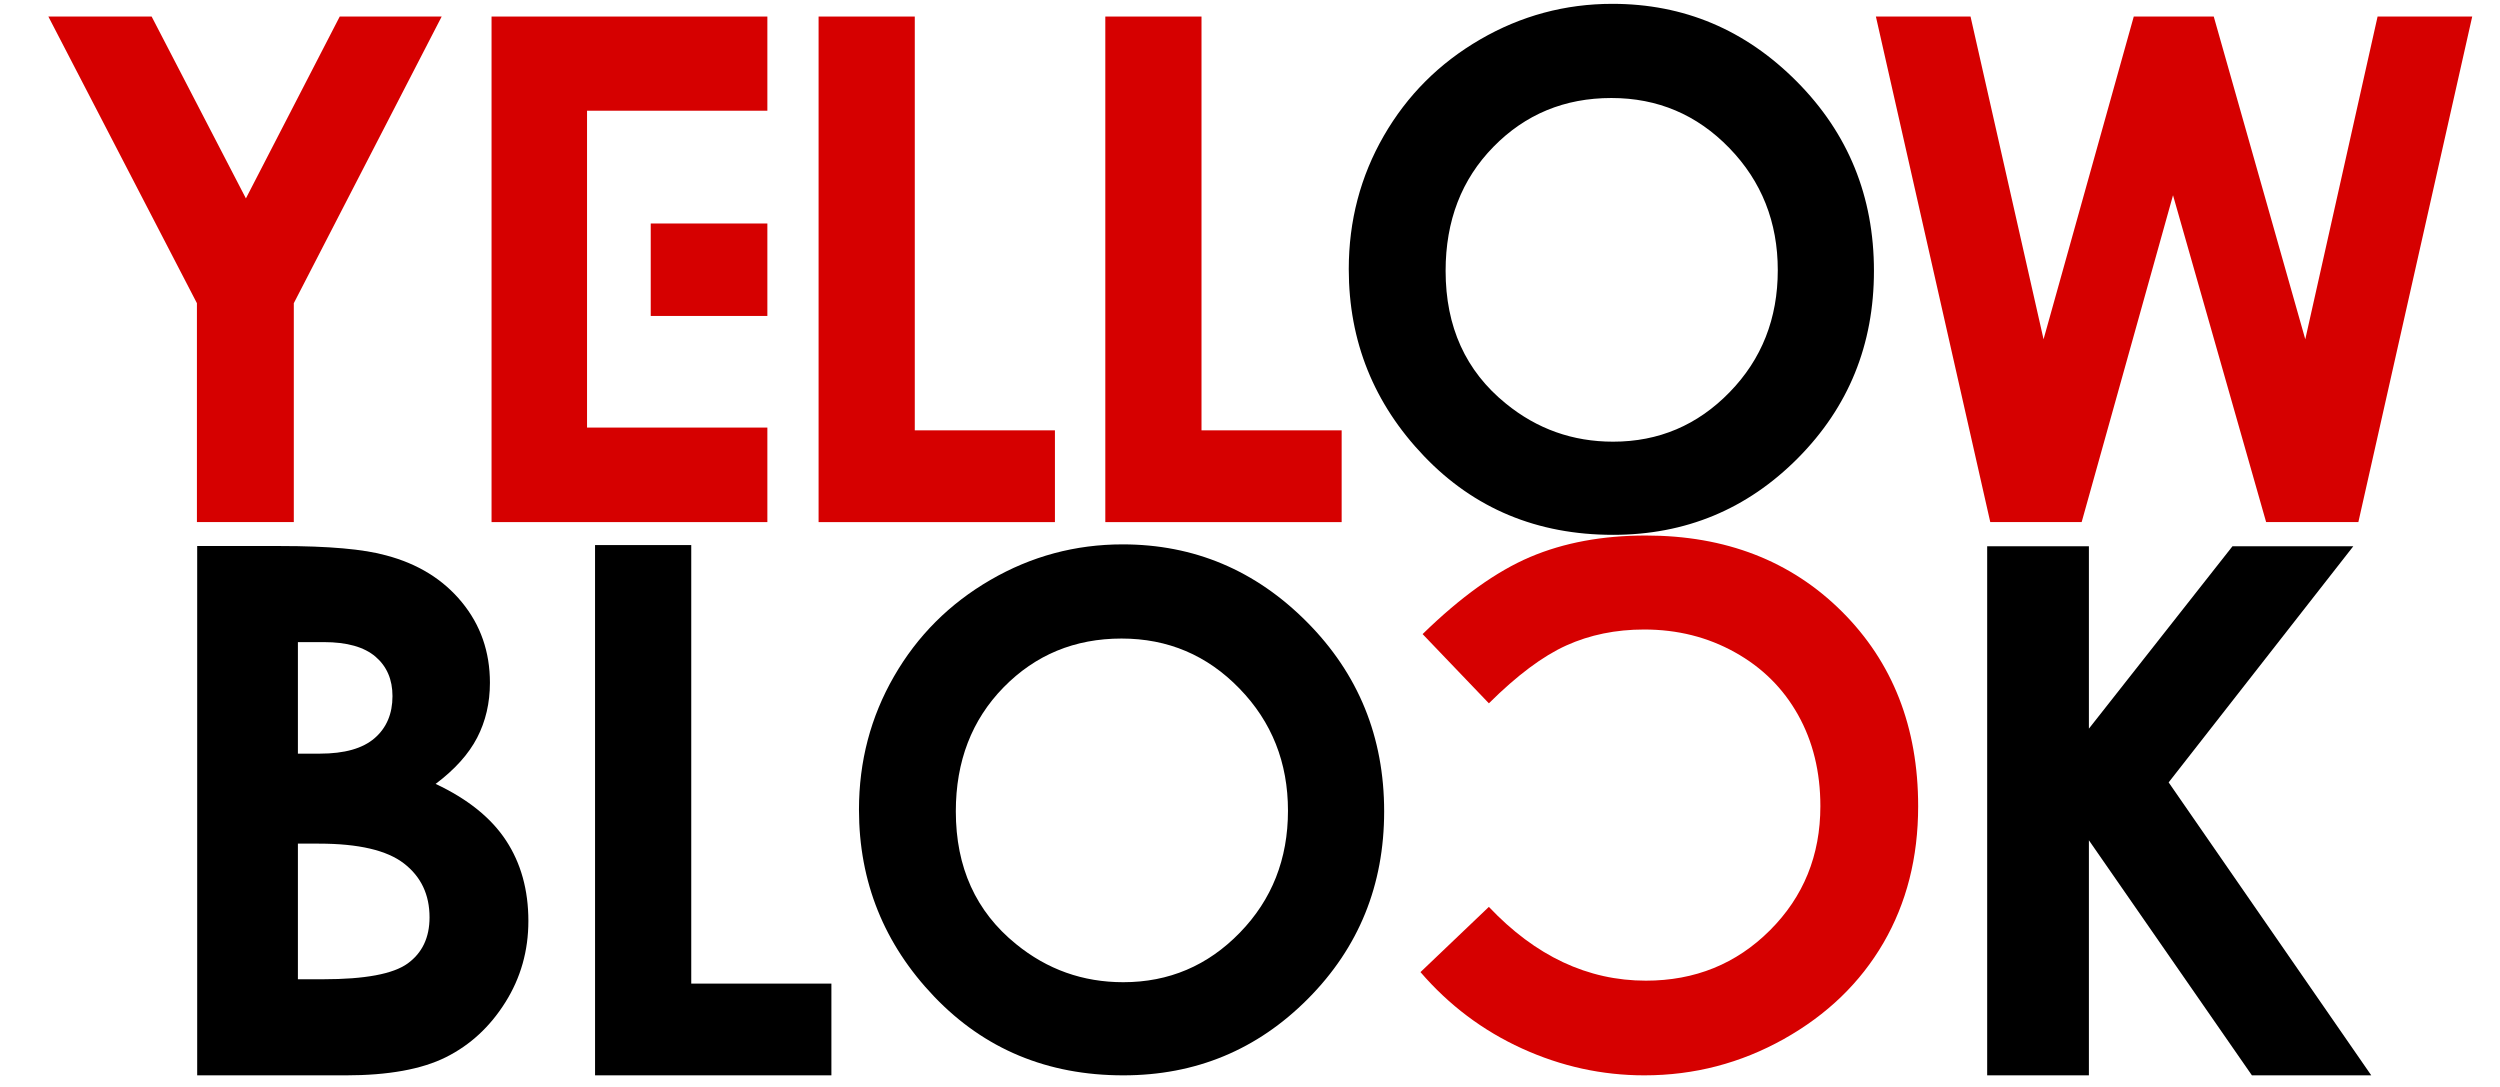
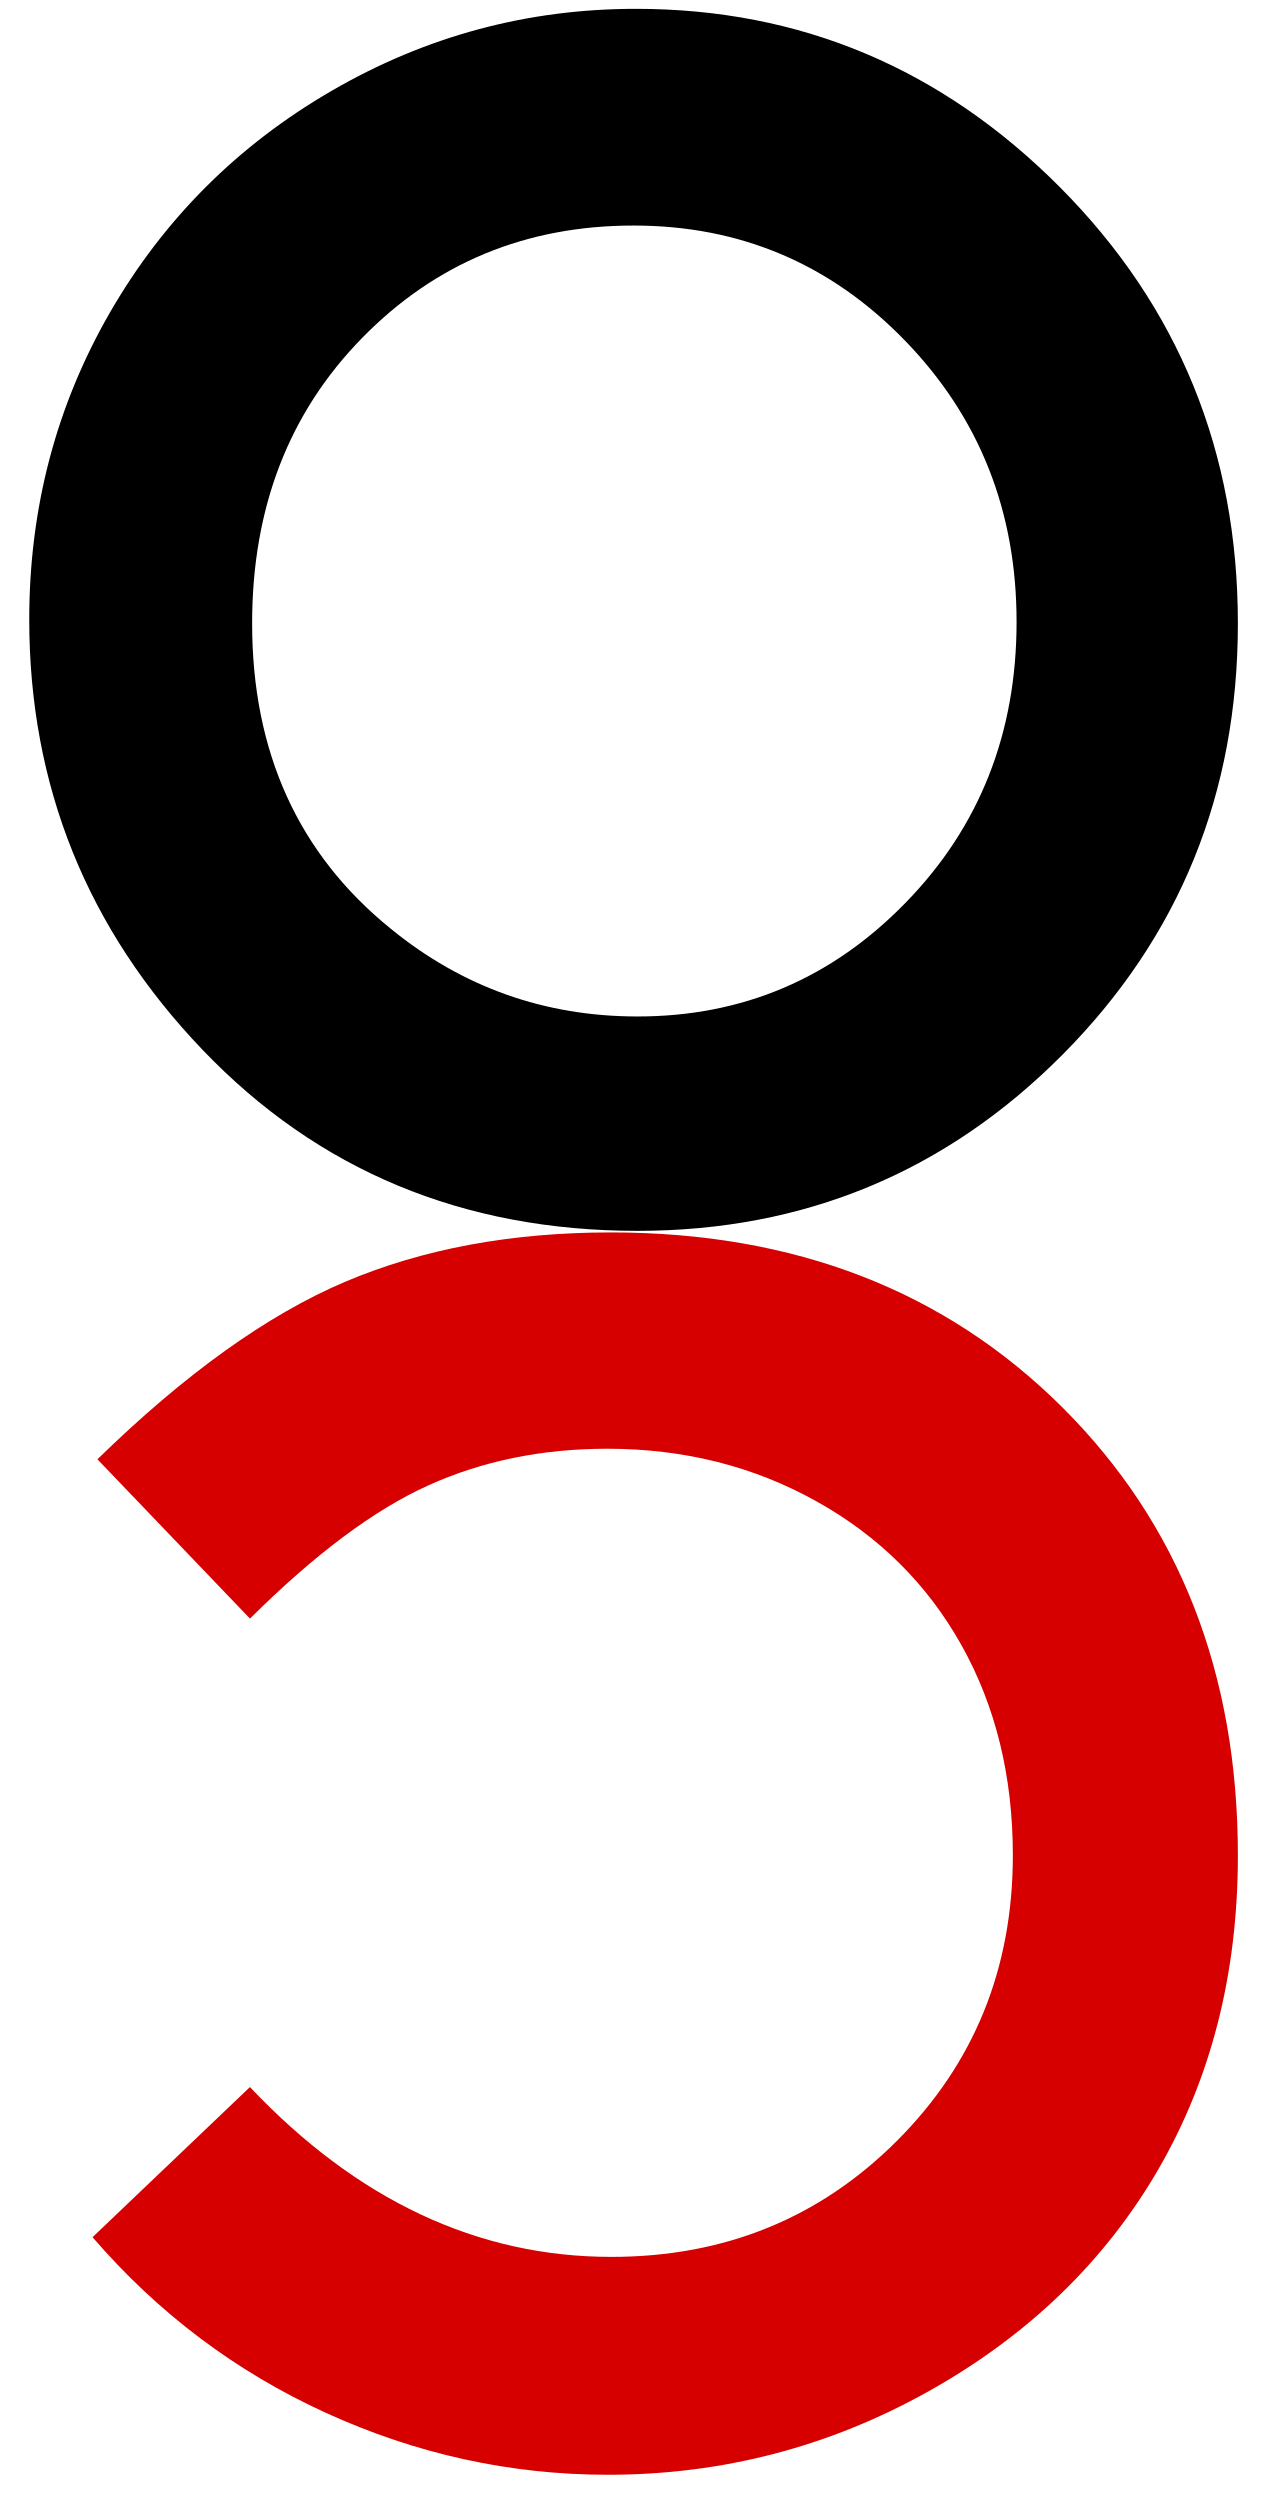
- <svg xmlns="http://www.w3.org/2000/svg" xmlns:xlink="http://www.w3.org/1999/xlink" version="1.1" id="Layer_1" x="0px" y="0px" width="168px" height="73px" viewBox="0 0 168 73" enable-background="new 0 0 168 73" xml:space="preserve">
-   <g>
-     <defs>
-       <rect id="SVGID_1_" y="0" width="168" height="72.839" />
-     </defs>
-     <clipPath id="SVGID_2_">
-       <use xlink:href="#SVGID_1_" overflow="visible" />
-     </clipPath>
-     <g clip-path="url(#SVGID_2_)">
-       <path fill="#D60000" d="M3.25,1.112h6.94l6.335,12.221l6.305-12.221h6.851l-9.937,19.262v14.711h-6.511V20.374L3.25,1.112z" />
-       <path fill="#D60000" d="M55.008,1.112h6.465v27.807h9.418v6.167H55.009V1.112H55.008z" />
-       <path fill="#D60000" d="M74.277,1.112h6.464v27.807h9.418v6.167H74.277V1.112z" />
-       <path d="M108.351,0.258c4.806,0,8.936,1.74,12.393,5.22c3.457,3.481,5.185,7.722,5.185,12.726c0,4.958-1.705,9.153-5.115,12.587    c-3.412,3.434-7.55,5.15-12.415,5.15c-5.097,0-9.332-1.763-12.704-5.289c-3.372-3.525-5.058-7.714-5.058-12.564    c0-3.249,0.785-6.235,2.355-8.961c1.571-2.724,3.731-4.885,6.48-6.478C102.22,1.055,105.181,0.258,108.351,0.258z M108.285,6.586    c-3.144,0-5.787,1.094-7.926,3.28c-2.142,2.186-3.214,4.965-3.214,8.337c0,3.756,1.348,6.729,4.046,8.914    c2.094,1.71,4.497,2.564,7.208,2.564c3.064,0,5.676-1.108,7.832-3.326c2.16-2.216,3.236-4.951,3.236-8.198    c0-3.234-1.086-5.972-3.258-8.211C114.037,7.705,111.395,6.586,108.285,6.586z" />
-       <path fill="#D60000" d="M126.06,1.112h6.36l4.907,21.687l6.062-21.687h5.375l6.151,21.687l4.859-21.687h6.359l-7.651,33.973    h-6.198l-6.257-21.964l-6.14,21.964h-6.141L126.06,1.112z" />
-       <path d="M13.251,72.263v-35.57h5.59c3.241,0,5.612,0.209,7.113,0.631c2.13,0.564,3.824,1.61,5.081,3.142    c1.26,1.533,1.888,3.338,1.888,5.416c0,1.356-0.287,2.584-0.858,3.69c-0.571,1.103-1.502,2.138-2.791,3.106    c2.159,1.015,3.736,2.285,4.735,3.809c1,1.524,1.498,3.326,1.498,5.403c0,1.998-0.514,3.821-1.548,5.466    c-1.031,1.644-2.362,2.873-3.992,3.687c-1.628,0.814-3.877,1.221-6.749,1.221L13.251,72.263z M20.019,43.149v7.496h1.478    c1.65,0,2.874-0.345,3.676-1.039c0.801-0.694,1.202-1.636,1.202-2.828c0-1.114-0.38-1.996-1.139-2.648    c-0.762-0.652-1.916-0.98-3.47-0.98H20.019z M20.019,56.691v9.115h1.696c2.812,0,4.705-0.354,5.684-1.063    c0.976-0.709,1.466-1.74,1.466-3.095c0-1.533-0.573-2.74-1.723-3.626c-1.146-0.886-3.052-1.33-5.718-1.33H20.019z" />
-       <path d="M39.987,36.629h6.465v29.467h9.418v6.167H39.988L39.987,36.629z" />
-       <path d="M75.439,36.582c4.803,0,8.933,1.738,12.39,5.22c3.457,3.479,5.186,7.72,5.186,12.724c0,4.957-1.705,9.153-5.115,12.587    c-3.41,3.434-7.549,5.15-12.415,5.15c-5.097,0-9.331-1.763-12.704-5.288c-3.371-3.526-5.058-7.715-5.058-12.565    c0-3.25,0.785-6.236,2.356-8.96c1.57-2.727,3.731-4.887,6.478-6.478C69.306,37.376,72.265,36.582,75.439,36.582z M75.367,42.91    c-3.142,0-5.784,1.093-7.925,3.278c-2.14,2.187-3.211,4.966-3.211,8.338c0,3.756,1.347,6.729,4.044,8.914    c2.094,1.71,4.498,2.564,7.208,2.564c3.066,0,5.676-1.108,7.833-3.327c2.157-2.217,3.236-4.949,3.236-8.197    c0-3.234-1.085-5.971-3.259-8.209C81.12,44.028,78.481,42.91,75.367,42.91z" />
-       <path fill="#D60000" d="M95.456,65.326l4.596-4.384c3.127,3.305,6.645,4.959,10.553,4.959c3.297,0,6.076-1.127,8.335-3.384    c2.259-2.257,3.389-5.038,3.389-8.343c0-2.304-0.5-4.349-1.5-6.135c-1-1.786-2.415-3.189-4.245-4.206    c-1.83-1.02-3.86-1.53-6.097-1.53c-1.906,0-3.648,0.357-5.226,1.07c-1.579,0.713-3.314,2.008-5.208,3.89l-4.454-4.652    c2.55-2.49,4.96-4.217,7.228-5.181c2.268-0.963,4.858-1.443,7.767-1.443c5.366,0,9.76,1.703,13.177,5.104    c3.419,3.407,5.129,7.769,5.129,13.091c0,3.445-0.779,6.505-2.334,9.182c-1.558,2.676-3.786,4.829-6.689,6.457    c-2.903,1.626-6.027,2.442-9.374,2.442c-2.847,0-5.589-0.602-8.226-1.805C99.639,69.255,97.367,67.542,95.456,65.326z" />
-       <path d="M133.538,36.71h6.836v12.256l9.647-12.256h8.12l-12.408,15.867l13.616,19.687h-8.02l-10.955-15.797v15.797h-6.836V36.71z" />
-       <path fill="#D60000" d="M51.567,15.019h-7.838v6.213h7.838V15.019z" />
-       <path fill="#D60000" d="M33.032,1.112v33.973h18.535v-6.352H39.449v-6.115v-2.823v-6.213V9.784V7.44h12.118V1.112H33.032z" />
-     </g>
-   </g>
+ <svg xmlns="http://www.w3.org/2000/svg" version="1.1" id="Layer_1" x="0px" y="0px" width="37px" height="73px" viewBox="65.5 0 37 73" enable-background="new 65.5 0 37 73" xml:space="preserve">
+   <path d="M84.068,0.258c4.806,0,8.936,1.74,12.393,5.22c3.457,3.481,5.185,7.722,5.185,12.726c0,4.958-1.705,9.153-5.115,12.587  c-3.412,3.434-7.55,5.15-12.415,5.15c-5.097,0-9.332-1.763-12.704-5.289c-3.372-3.525-5.058-7.714-5.058-12.564  c0-3.249,0.785-6.235,2.355-8.961c1.571-2.724,3.731-4.885,6.48-6.478C77.937,1.055,80.898,0.258,84.068,0.258z M84.002,6.586  c-3.144,0-5.787,1.094-7.926,3.28c-2.142,2.186-3.214,4.965-3.214,8.337c0,3.756,1.348,6.729,4.046,8.914  c2.094,1.71,4.497,2.564,7.208,2.564c3.064,0,5.676-1.108,7.832-3.326c2.16-2.216,3.236-4.951,3.236-8.198  c0-3.234-1.086-5.972-3.258-8.211C89.754,7.705,87.112,6.586,84.002,6.586z" />
+   <path fill="#D60000" d="M68.202,65.326l4.596-4.384c3.127,3.305,6.645,4.959,10.553,4.959c3.297,0,6.076-1.127,8.335-3.384  s3.389-5.038,3.389-8.343c0-2.304-0.5-4.349-1.5-6.135c-1-1.786-2.415-3.189-4.245-4.206c-1.83-1.02-3.86-1.53-6.097-1.53  c-1.906,0-3.648,0.357-5.226,1.07c-1.579,0.713-3.314,2.008-5.208,3.89l-4.454-4.652c2.55-2.49,4.96-4.217,7.228-5.181  c2.268-0.963,4.858-1.443,7.767-1.443c5.366,0,9.76,1.703,13.177,5.104c3.419,3.407,5.129,7.769,5.129,13.091  c0,3.445-0.779,6.505-2.334,9.182c-1.558,2.676-3.786,4.829-6.689,6.457c-2.903,1.626-6.027,2.442-9.374,2.442  c-2.847,0-5.589-0.602-8.226-1.805C72.385,69.255,70.113,67.542,68.202,65.326z" />
</svg>
